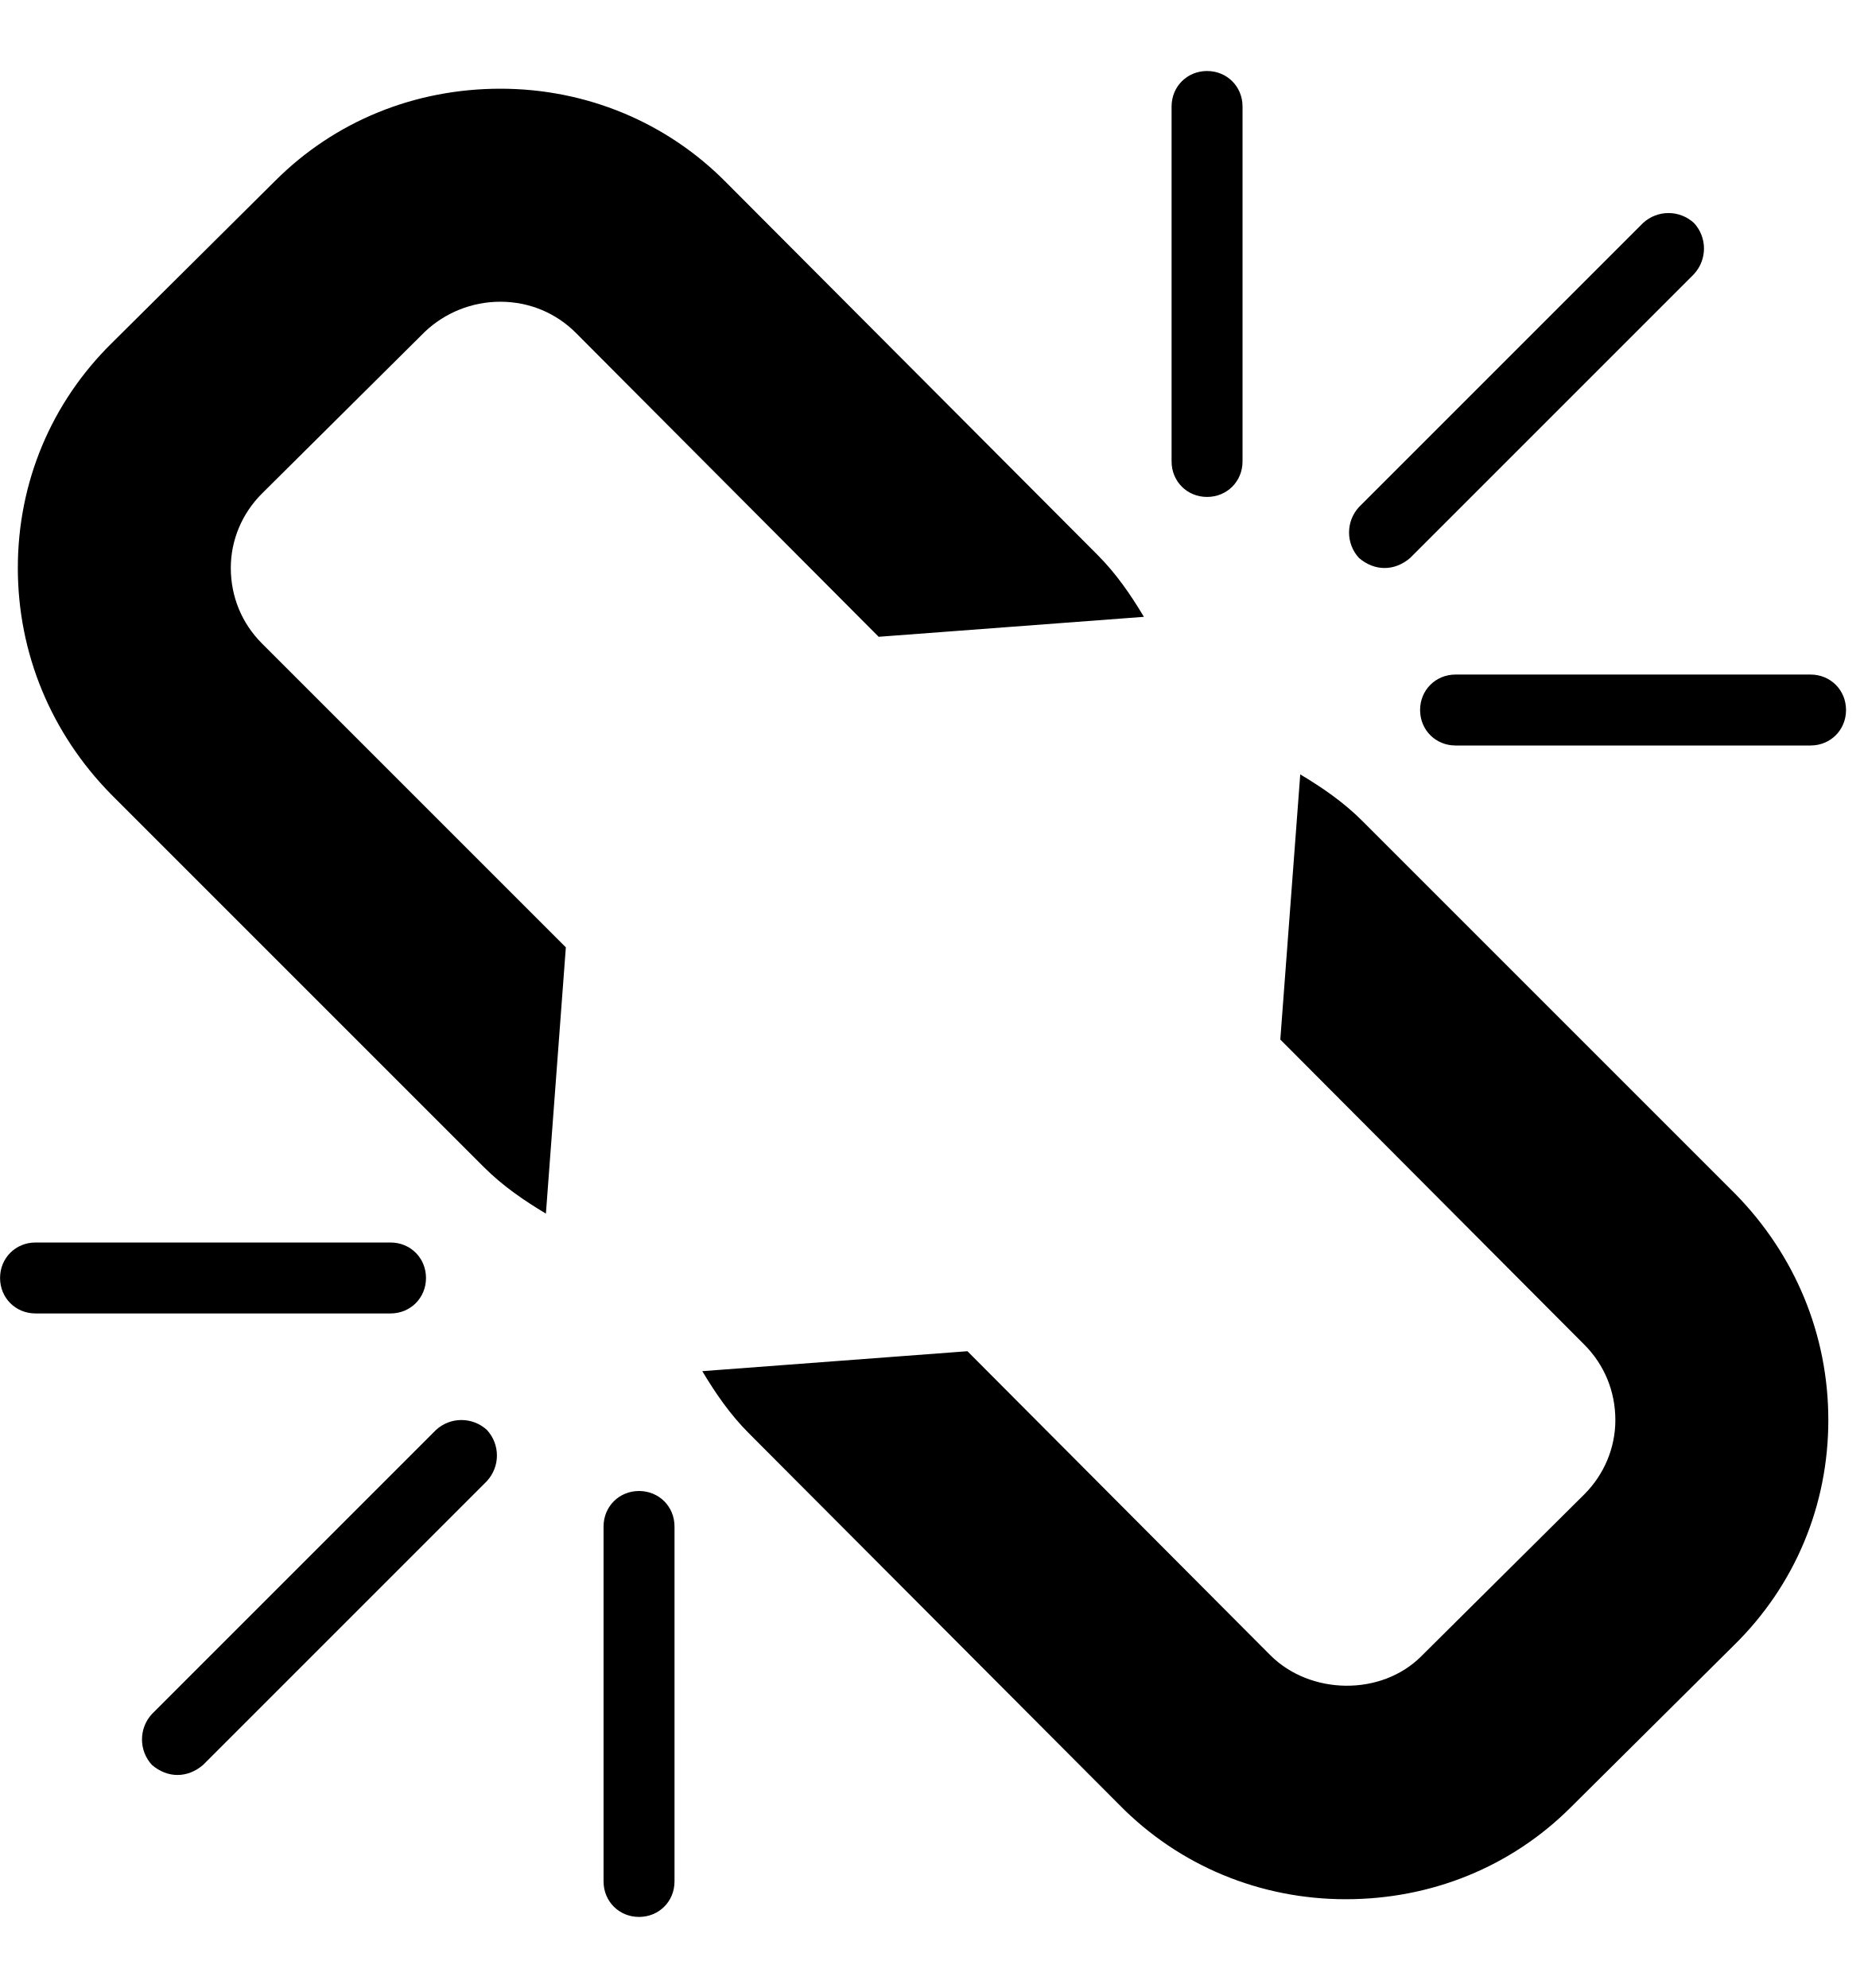
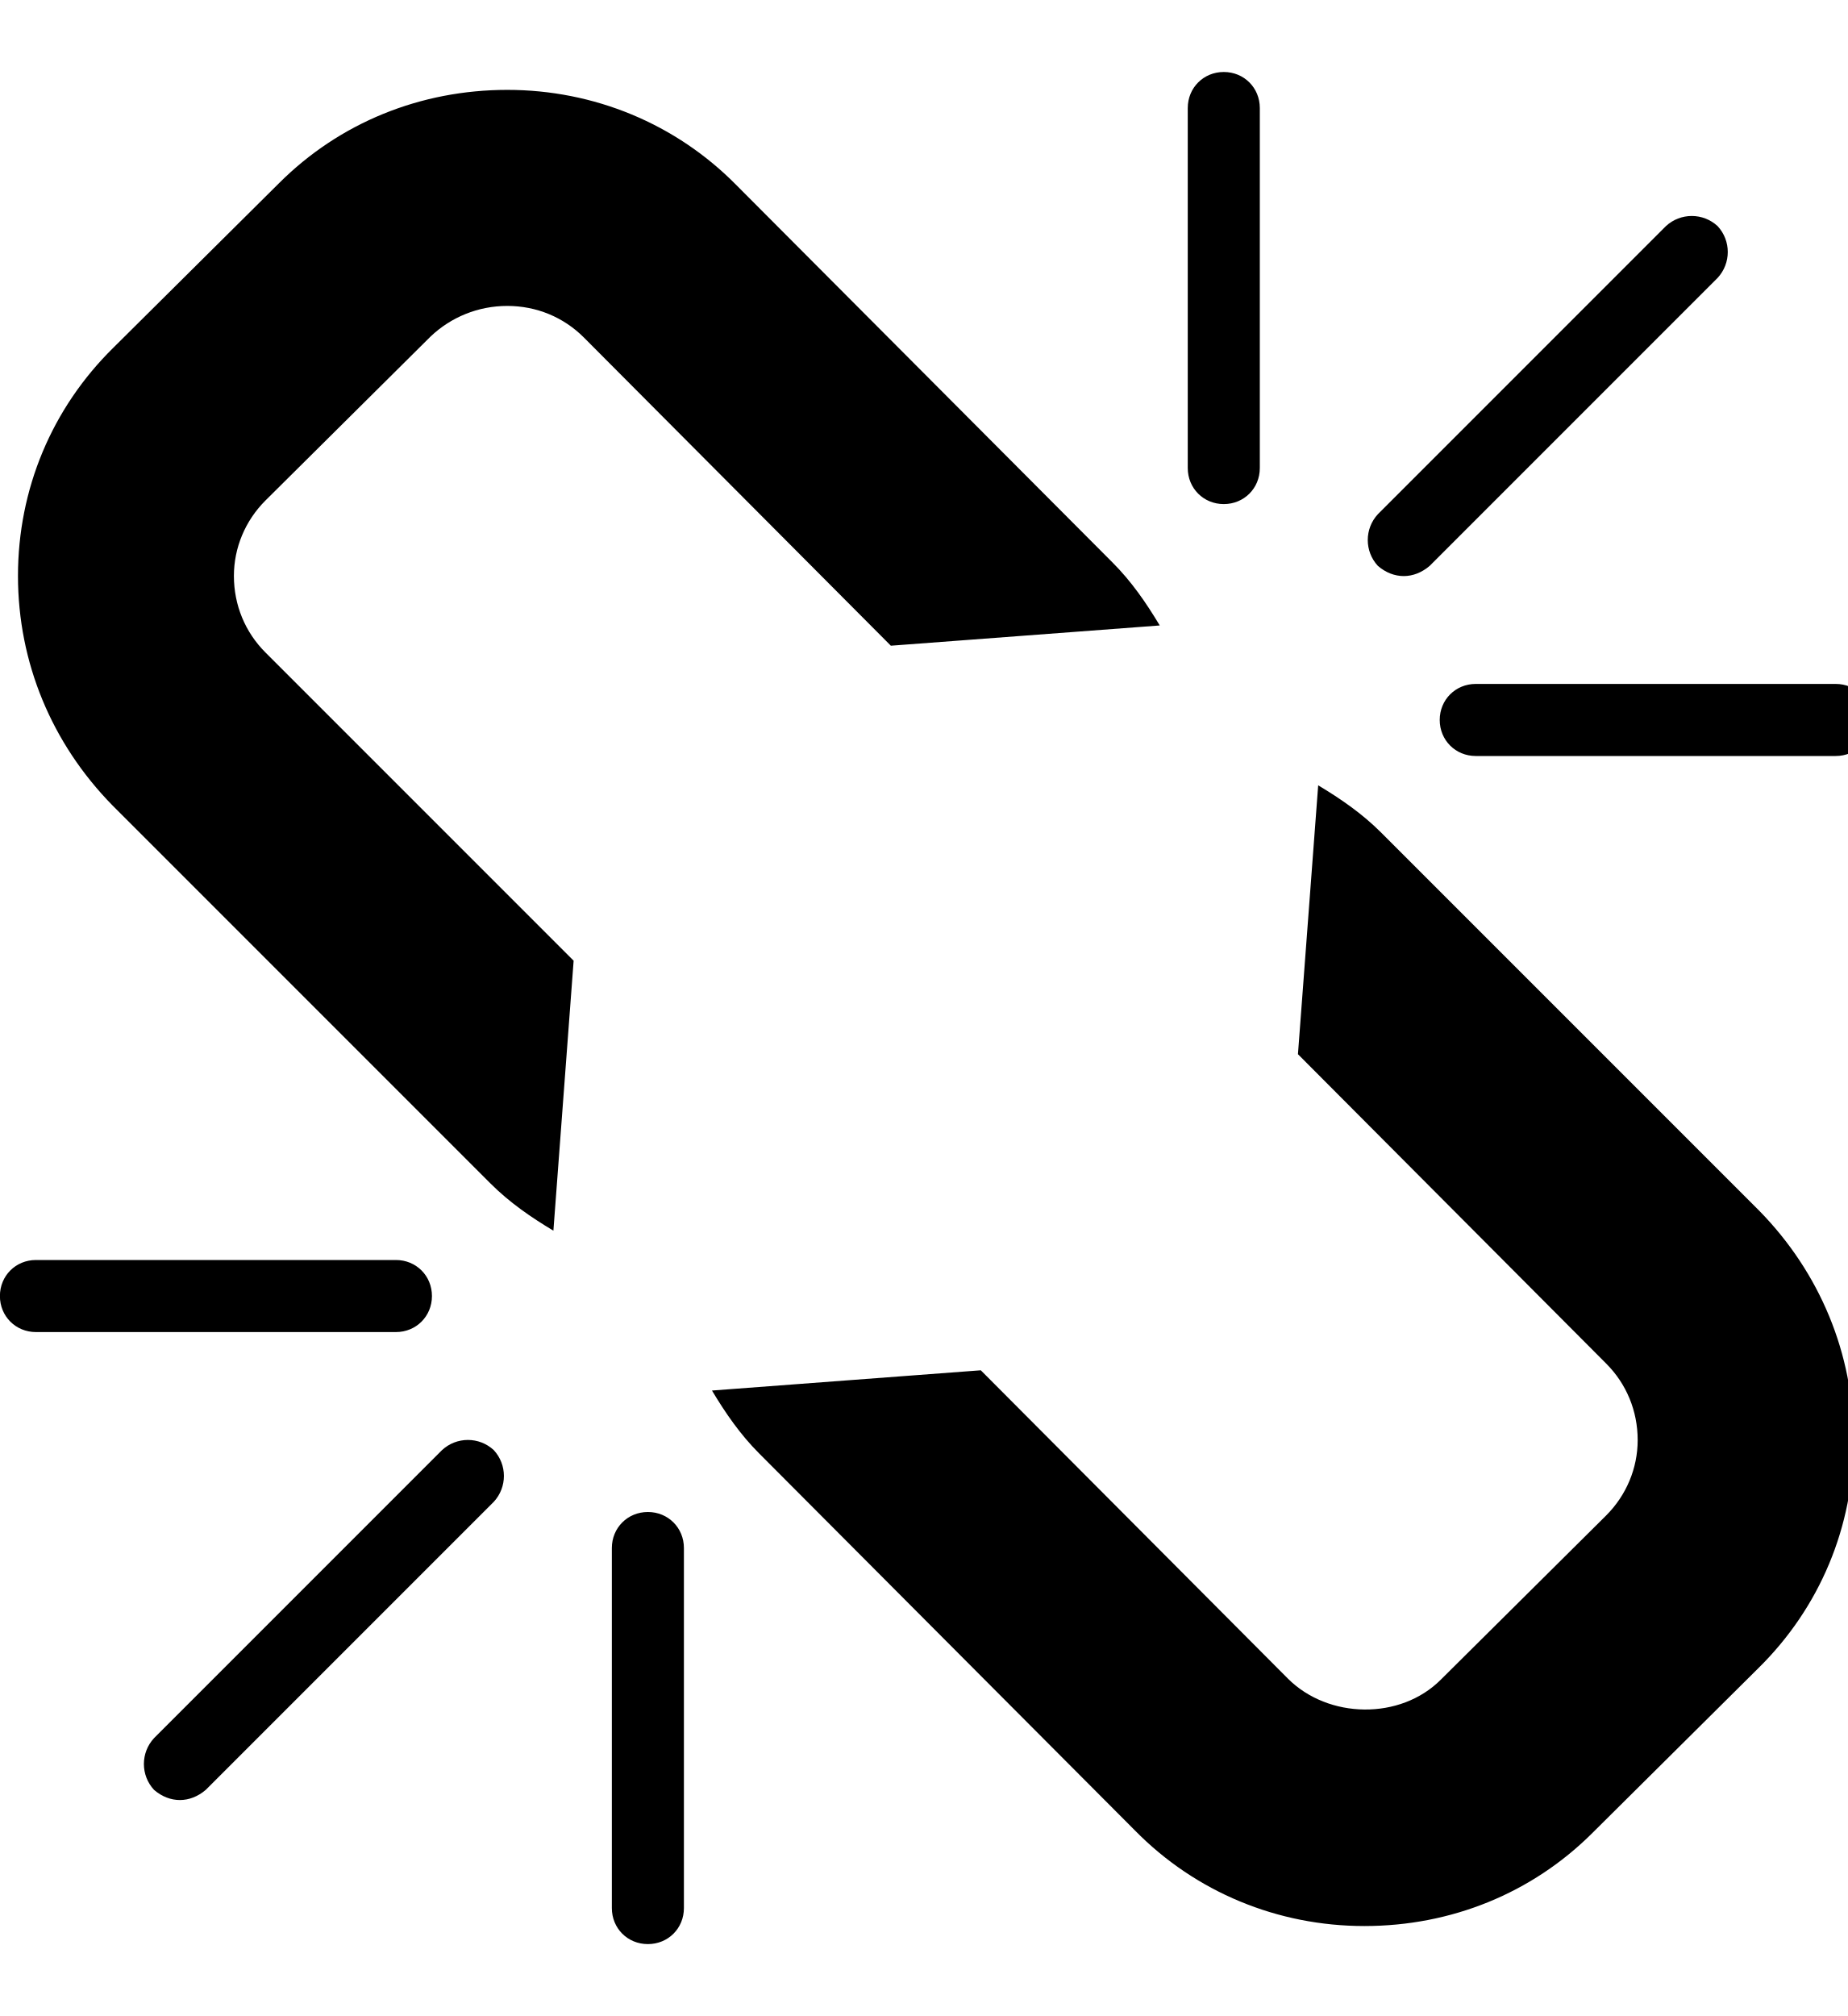
- <svg xmlns="http://www.w3.org/2000/svg" version="1.1" width="30" height="32" viewBox="0 0 30 32">
-   <path d="M7.839 23.839l-4.571 4.571c-0.125 0.107-0.268 0.161-0.411 0.161s-0.286-0.054-0.411-0.161c-0.214-0.232-0.214-0.589 0-0.821l4.571-4.571c0.232-0.214 0.589-0.214 0.821 0 0.214 0.232 0.214 0.589 0 0.821zM10.857 24.571v5.714c0 0.321-0.25 0.571-0.571 0.571s-0.571-0.25-0.571-0.571v-5.714c0-0.321 0.25-0.571 0.571-0.571s0.571 0.25 0.571 0.571zM6.857 20.571c0 0.321-0.25 0.571-0.571 0.571h-5.714c-0.321 0-0.571-0.25-0.571-0.571s0.25-0.571 0.571-0.571h5.714c0.321 0 0.571 0.25 0.571 0.571zM29.429 22.857c0 1.375-0.536 2.661-1.518 3.625l-2.625 2.607c-0.964 0.964-2.25 1.482-3.625 1.482s-2.679-0.536-3.643-1.518l-5.964-5.982c-0.304-0.304-0.536-0.643-0.75-1l4.268-0.321 4.875 4.893c0.643 0.643 1.786 0.661 2.429 0.018l2.625-2.607c0.321-0.321 0.5-0.75 0.5-1.196 0-0.464-0.179-0.893-0.5-1.214l-4.893-4.911 0.321-4.268c0.357 0.214 0.696 0.446 1 0.75l6 6c0.964 0.982 1.5 2.268 1.5 3.643zM18.411 9.929l-4.268 0.321-4.875-4.893c-0.321-0.321-0.75-0.5-1.214-0.5s-0.893 0.179-1.214 0.482l-2.625 2.607c-0.321 0.321-0.5 0.75-0.5 1.196 0 0.464 0.179 0.893 0.5 1.214l4.893 4.893-0.321 4.286c-0.357-0.214-0.696-0.446-1-0.75l-6-6c-0.964-0.982-1.5-2.268-1.5-3.643s0.536-2.661 1.518-3.625l2.625-2.607c0.964-0.964 2.25-1.482 3.625-1.482s2.679 0.536 3.643 1.518l5.964 5.982c0.304 0.304 0.536 0.643 0.75 1zM29.714 11.429c0 0.321-0.25 0.571-0.571 0.571h-5.714c-0.321 0-0.571-0.25-0.571-0.571s0.25-0.571 0.571-0.571h5.714c0.321 0 0.571 0.25 0.571 0.571zM20 1.714v5.714c0 0.321-0.25 0.571-0.571 0.571s-0.571-0.25-0.571-0.571v-5.714c0-0.321 0.25-0.571 0.571-0.571s0.571 0.25 0.571 0.571zM27.268 4.411l-4.571 4.571c-0.125 0.107-0.268 0.161-0.411 0.161s-0.286-0.054-0.411-0.161c-0.214-0.232-0.214-0.589 0-0.821l4.571-4.571c0.232-0.214 0.589-0.214 0.821 0 0.214 0.232 0.214 0.589 0 0.821z" />
+ <svg xmlns="http://www.w3.org/2000/svg" version="1.1" width="22" height="24" viewBox="0 0 22 24">
+   <path d="M5.879 17.879l-3.429 3.429c-0.094 0.080-0.201 0.121-0.308 0.121s-0.214-0.040-0.308-0.121c-0.161-0.174-0.161-0.442 0-0.616l3.429-3.429c0.174-0.161 0.442-0.161 0.616 0 0.161 0.174 0.161 0.442 0 0.616zM8.143 18.429v4.286c0 0.241-0.187 0.429-0.429 0.429s-0.429-0.188-0.429-0.429v-4.286c0-0.241 0.188-0.429 0.429-0.429s0.429 0.188 0.429 0.429zM5.143 15.429c0 0.241-0.188 0.429-0.429 0.429h-4.286c-0.241 0-0.429-0.188-0.429-0.429s0.188-0.429 0.429-0.429h4.286c0.241 0 0.429 0.188 0.429 0.429zM22.071 17.143c0 1.031-0.402 1.996-1.138 2.719l-1.969 1.955c-0.723 0.723-1.688 1.112-2.719 1.112s-2.009-0.402-2.732-1.138l-4.473-4.487c-0.228-0.228-0.402-0.482-0.563-0.75l3.201-0.241 3.656 3.67c0.482 0.482 1.339 0.496 1.821 0.013l1.969-1.955c0.241-0.241 0.375-0.563 0.375-0.897 0-0.348-0.134-0.67-0.375-0.911l-3.67-3.683 0.241-3.201c0.268 0.161 0.522 0.335 0.75 0.563l4.5 4.5c0.723 0.737 1.125 1.701 1.125 2.732zM13.808 7.446l-3.201 0.241-3.656-3.67c-0.241-0.241-0.563-0.375-0.911-0.375s-0.67 0.134-0.911 0.362l-1.969 1.955c-0.241 0.241-0.375 0.563-0.375 0.897 0 0.348 0.134 0.67 0.375 0.911l3.67 3.67-0.241 3.214c-0.268-0.161-0.522-0.335-0.75-0.563l-4.5-4.5c-0.723-0.737-1.125-1.701-1.125-2.732s0.402-1.996 1.138-2.719l1.969-1.955c0.723-0.723 1.688-1.112 2.719-1.112s2.009 0.402 2.732 1.138l4.473 4.487c0.228 0.228 0.402 0.482 0.563 0.75zM22.286 8.571c0 0.241-0.188 0.429-0.429 0.429h-4.286c-0.241 0-0.429-0.188-0.429-0.429s0.188-0.429 0.429-0.429h4.286c0.241 0 0.429 0.188 0.429 0.429zM15 1.286v4.286c0 0.241-0.188 0.429-0.429 0.429s-0.429-0.188-0.429-0.429v-4.286c0-0.241 0.188-0.429 0.429-0.429s0.429 0.188 0.429 0.429zM20.451 3.308l-3.429 3.429c-0.094 0.080-0.201 0.121-0.308 0.121s-0.214-0.040-0.308-0.121c-0.161-0.174-0.161-0.442 0-0.616l3.429-3.429c0.174-0.161 0.442-0.161 0.616 0 0.161 0.174 0.161 0.442 0 0.616z" />
</svg>
